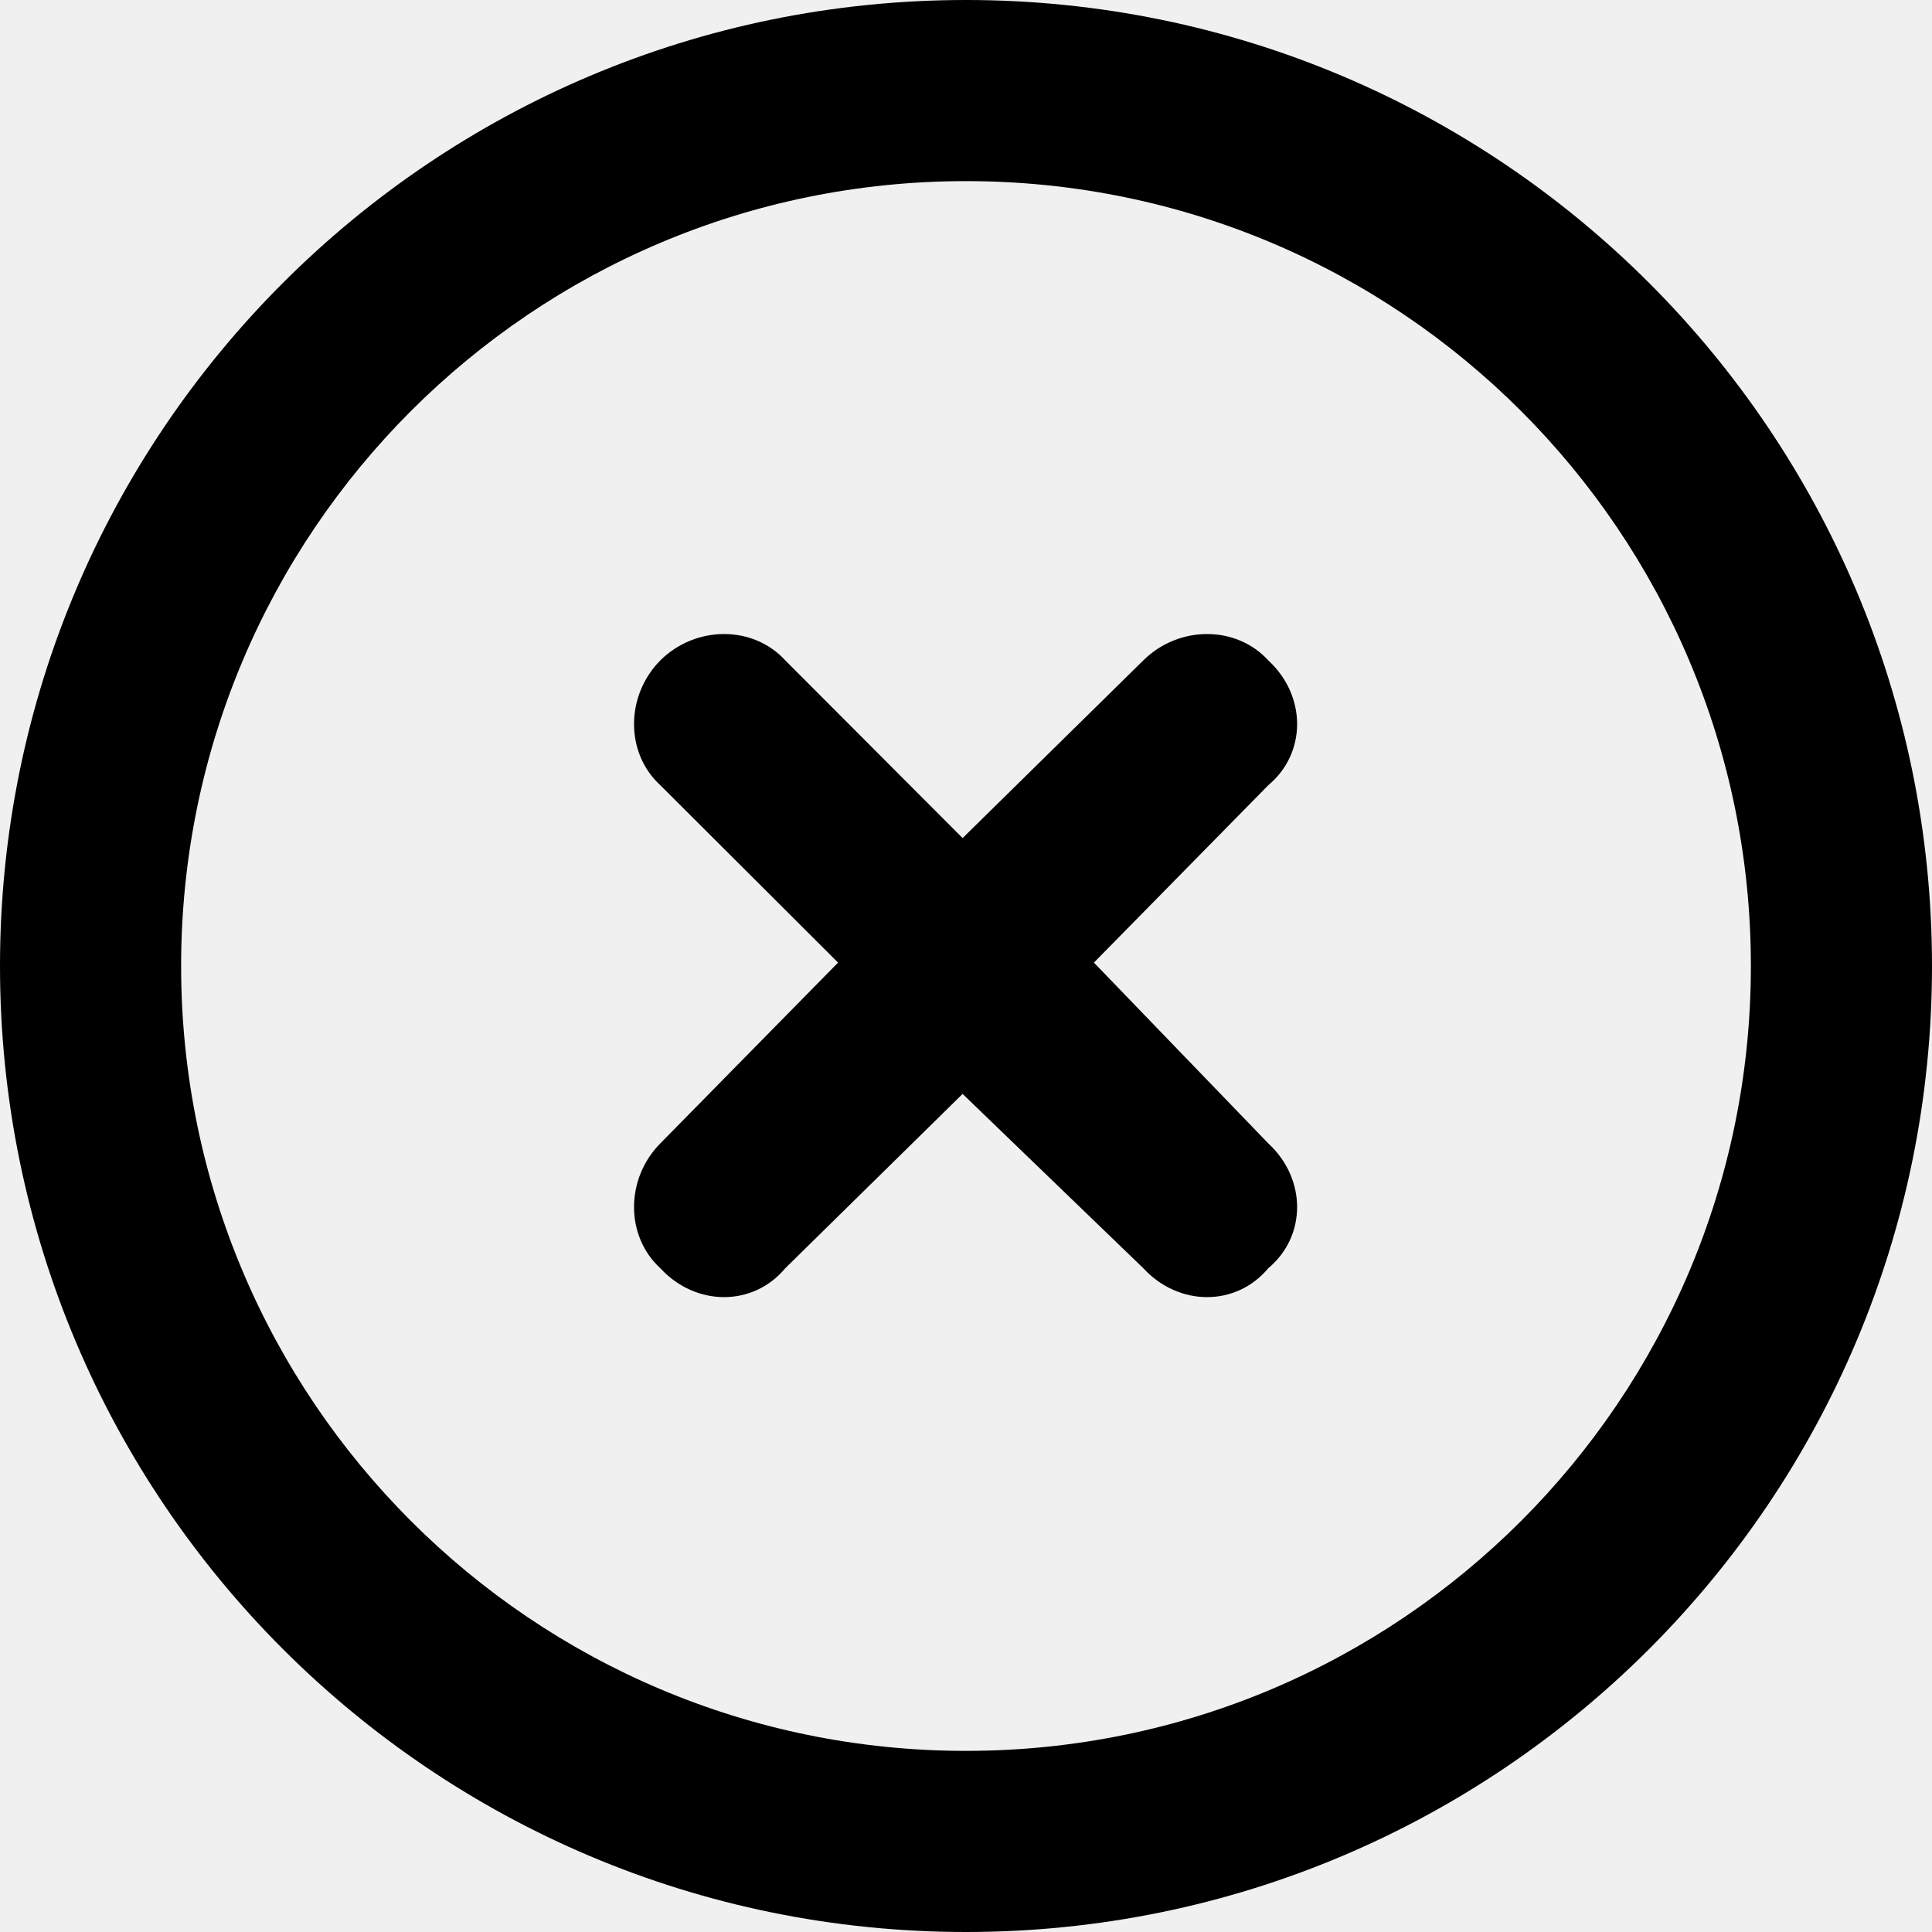
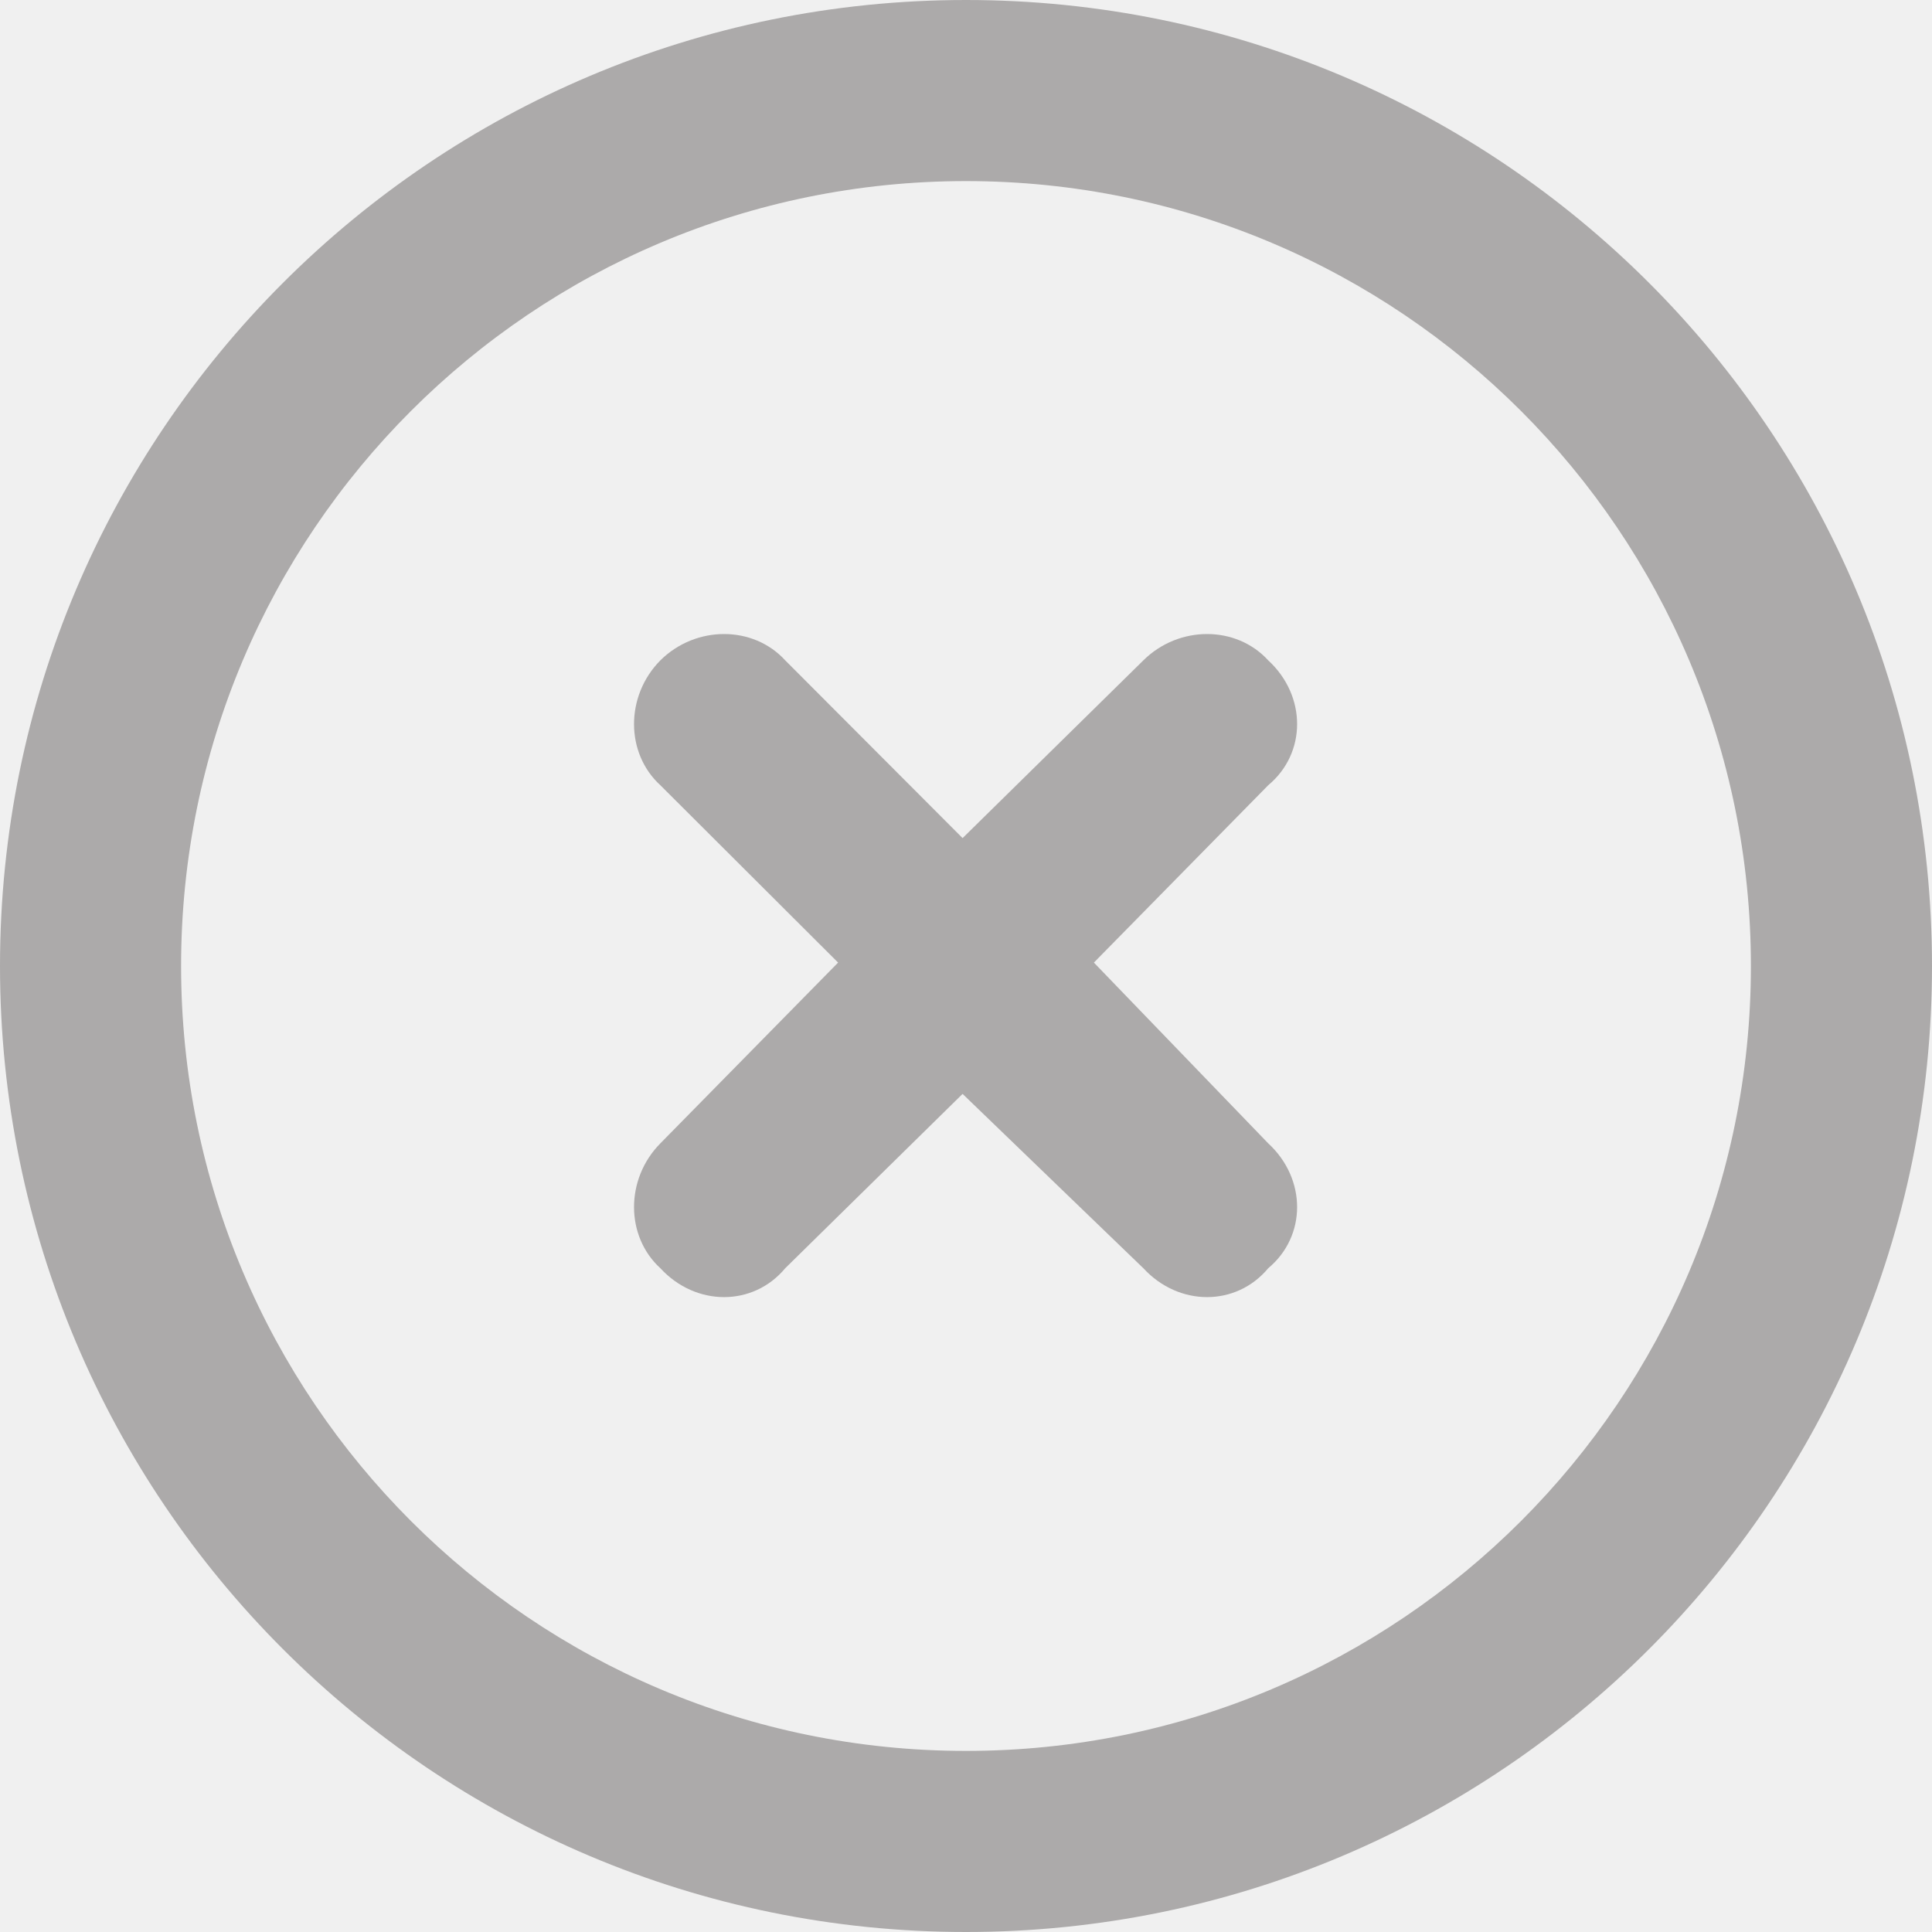
- <svg xmlns="http://www.w3.org/2000/svg" viewBox="0 0 512 512">
-   <path d="M175 175C184.4 165.7 199.6 165.7 208.1 175L255.1 222.1L303 175C312.4 165.7 327.6 165.7 336.1 175C346.3 184.4 346.3 199.6 336.1 208.1L289.9 255.1L336.1 303C346.3 312.4 346.3 327.6 336.1 336.1C327.6 346.3 312.4 346.3 303 336.1L255.1 289.9L208.1 336.1C199.6 346.3 184.4 346.3 175 336.1C165.7 327.6 165.7 312.4 175 303L222.1 255.1L175 208.1C165.7 199.6 165.7 184.4 175 175V175zM512 256C512 397.4 397.4 512 256 512C114.6 512 0 397.4 0 256C0 114.6 114.6 0 256 0C397.4 0 512 114.6 512 256zM256 48C141.1 48 48 141.1 48 256C48 370.9 141.1 464 256 464C370.9 464 464 370.9 464 256C464 141.1 370.9 48 256 48z" />
+ <svg xmlns="http://www.w3.org/2000/svg" width="30" height="30" viewBox="0 0 30 30" fill="none">
+   <g clip-path="url(#clip0_61_232)">
+     <path d="M10.254 10.254C10.805 9.709 11.695 9.709 12.193 10.254L14.947 13.014L17.754 10.254C18.305 9.709 19.195 9.709 19.693 10.254C20.291 10.805 20.291 11.695 19.693 12.193L16.986 14.947L19.693 17.754C20.291 18.305 20.291 19.195 19.693 19.693C19.195 20.291 18.305 20.291 17.754 19.693L14.947 16.986L12.193 19.693C11.695 20.291 10.805 20.291 10.254 19.693C9.709 19.195 9.709 18.305 10.254 17.754L13.014 14.947L10.254 12.193C9.709 11.695 9.709 10.805 10.254 10.254ZM30 15C30 23.285 23.285 30 15 30C6.715 30 0 23.285 0 15C0 6.715 6.715 0 15 0C23.285 0 30 6.715 30 15ZM15 2.812C8.268 2.812 2.812 8.268 2.812 15C2.812 21.732 8.268 27.188 15 27.188C21.732 27.188 27.188 21.732 27.188 15C27.188 8.268 21.732 2.812 15 2.812Z" fill="#ACAAAA" />
+   </g>
+   <defs>
+     <clipPath id="clip0_61_232">
+       <rect width="30" height="30" fill="white" />
+     </clipPath>
+   </defs>
</svg>
